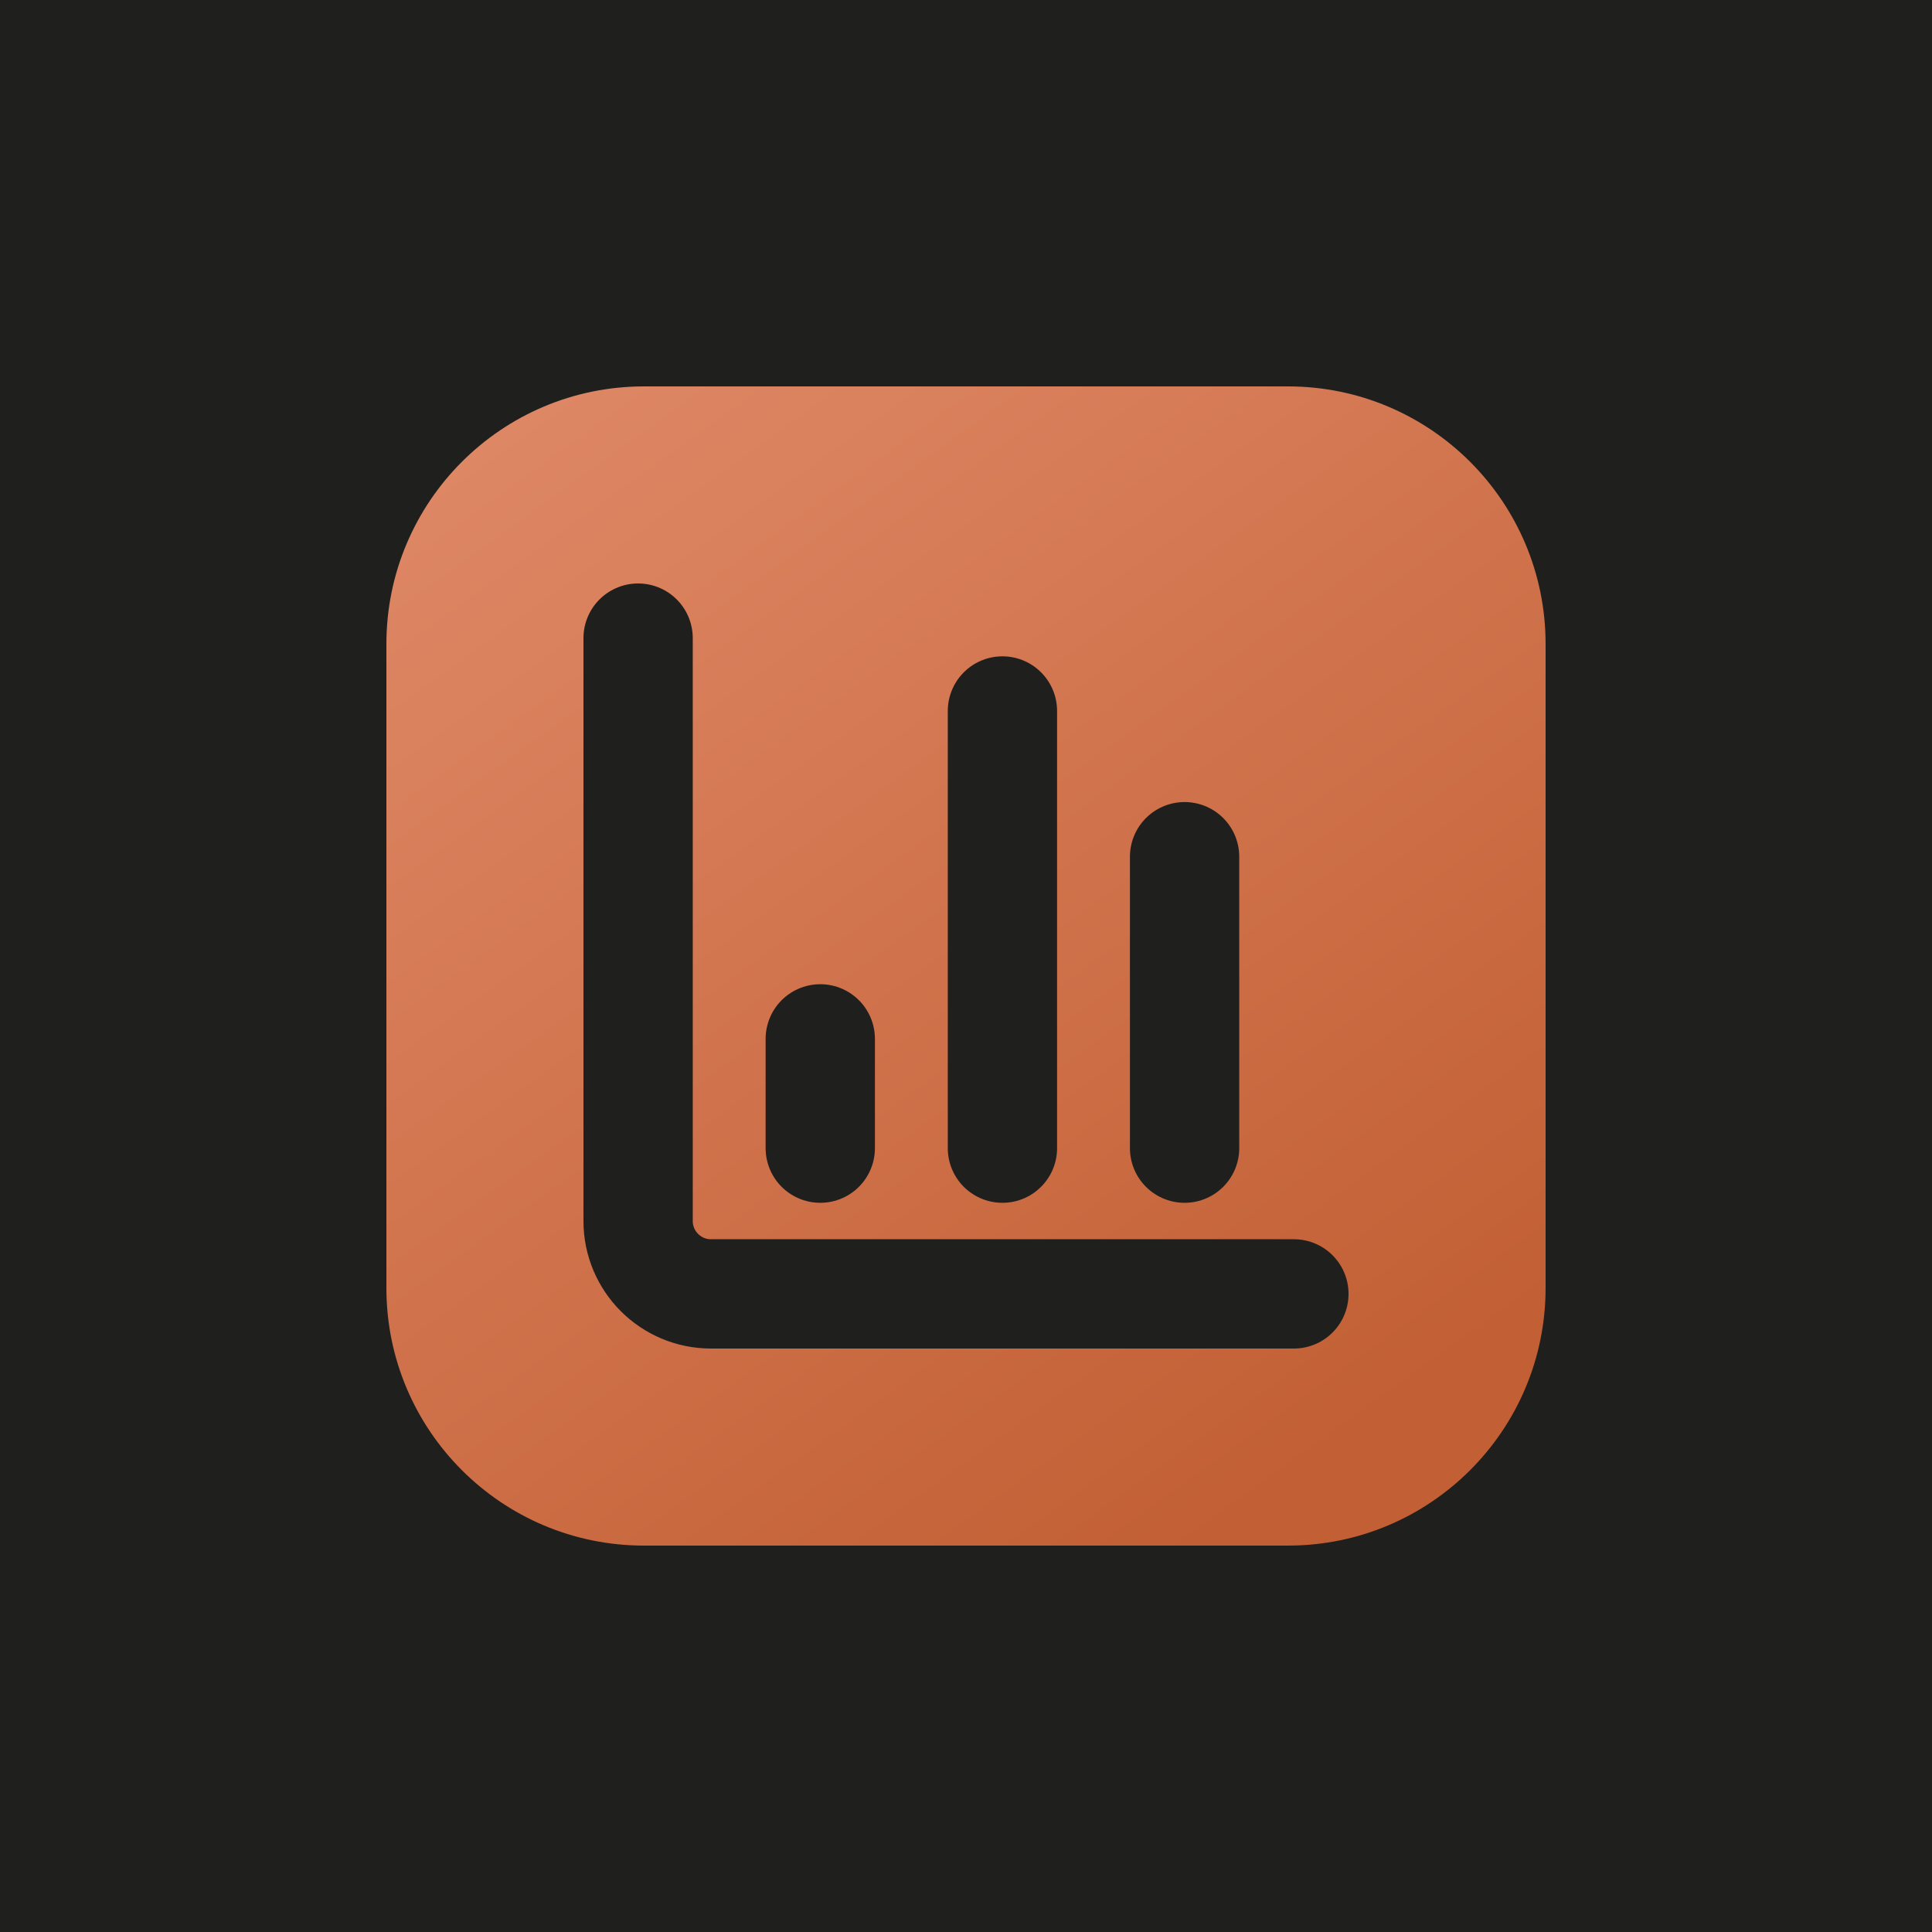
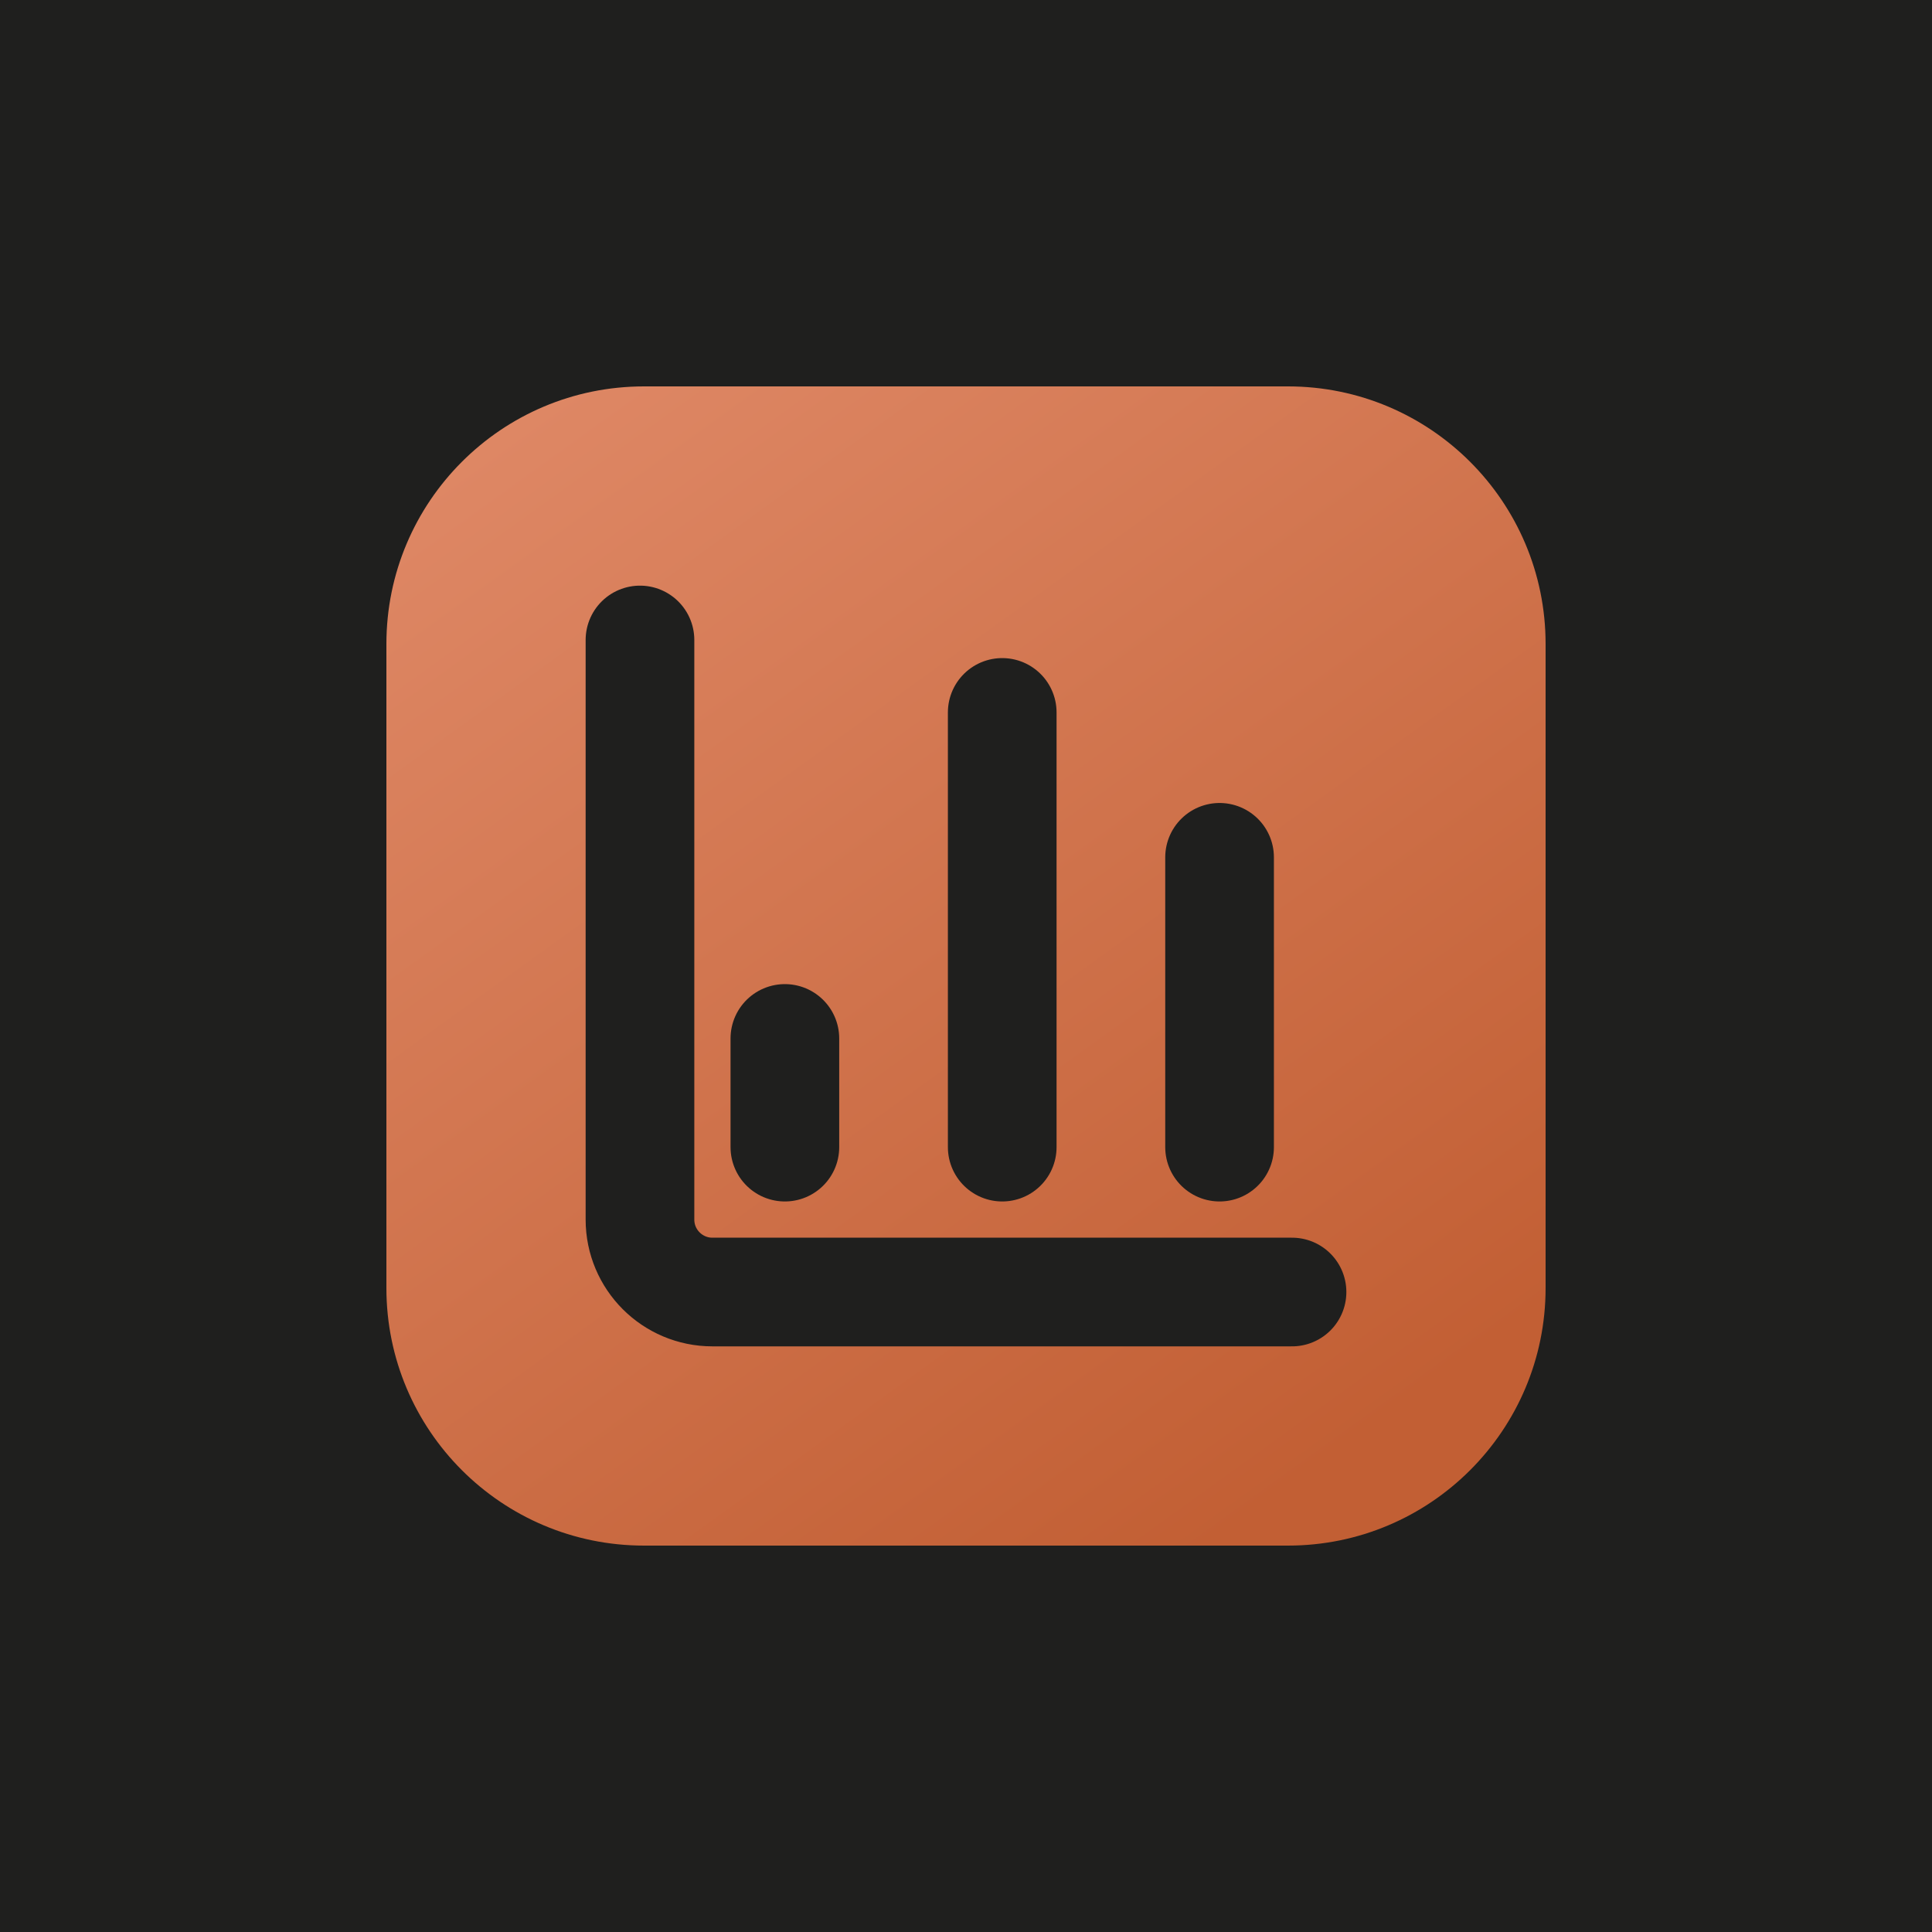
<svg xmlns="http://www.w3.org/2000/svg" viewBox="0 0 64 64" width="64" height="64">
  <linearGradient id="og" x1="0" y1="0" x2="0.72" y2="1">
    <stop offset="0" stop-color="#e08a68" />
    <stop offset="1" stop-color="#c25f34" />
  </linearGradient>
  <rect width="64" height="64" fill="#1f1f1e" />
  <g transform="translate(6.4 6.4) scale(2.13333)">
    <rect x="3" y="3" width="18" height="18" rx="4" fill="url(#og)" />
-     <g transform="translate(5.2114 5.2114) scale(0.565714)" fill="none" stroke="#1f1f1e" stroke-width="3" stroke-linecap="round" stroke-linejoin="round">
+     <g transform="translate(5.25 5.25) scale(0.5625)" fill="none" stroke="#1f1f1e" stroke-width="3" stroke-linecap="round" stroke-linejoin="round">
      <path d="M3 3v16a2 2 0 0 0 2 2h16" />
-       <path d="M18 17V9" />
+       <path d="M19 17V9" />
      <path d="M13 17V5" />
-       <path d="M8 17v-3" />
+       <path d="M7 17v-3" />
    </g>
  </g>
</svg>
